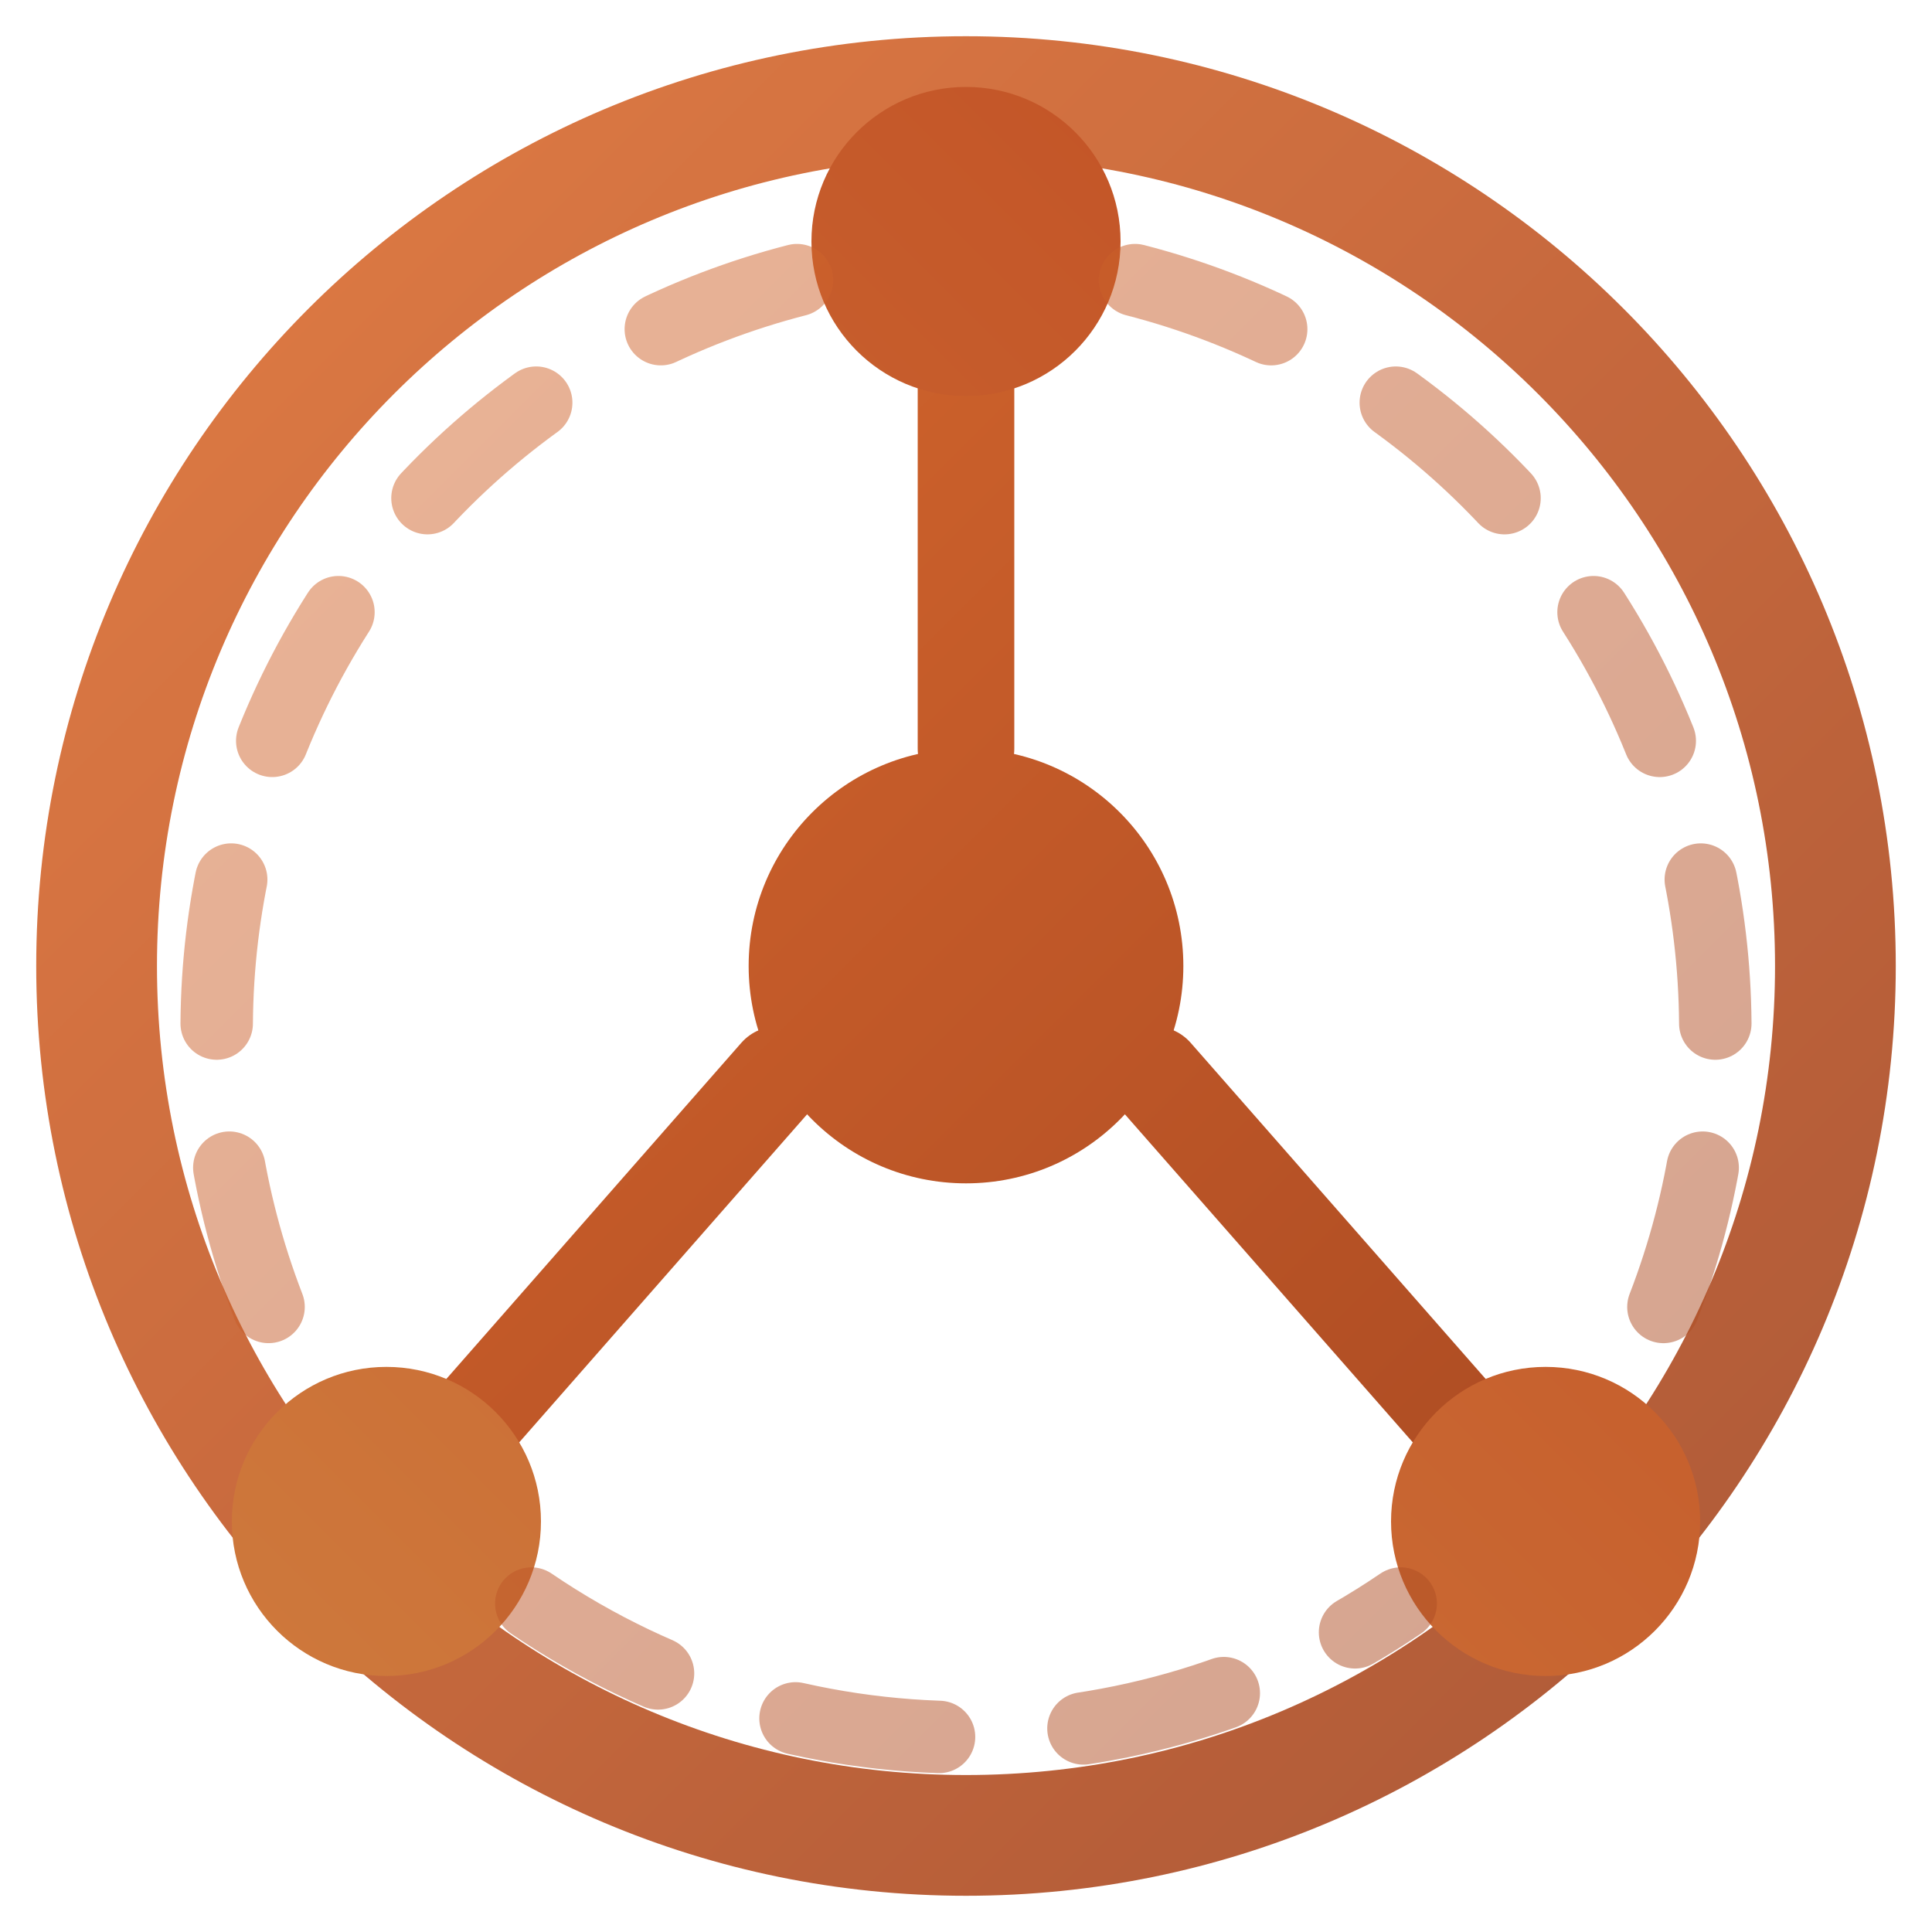
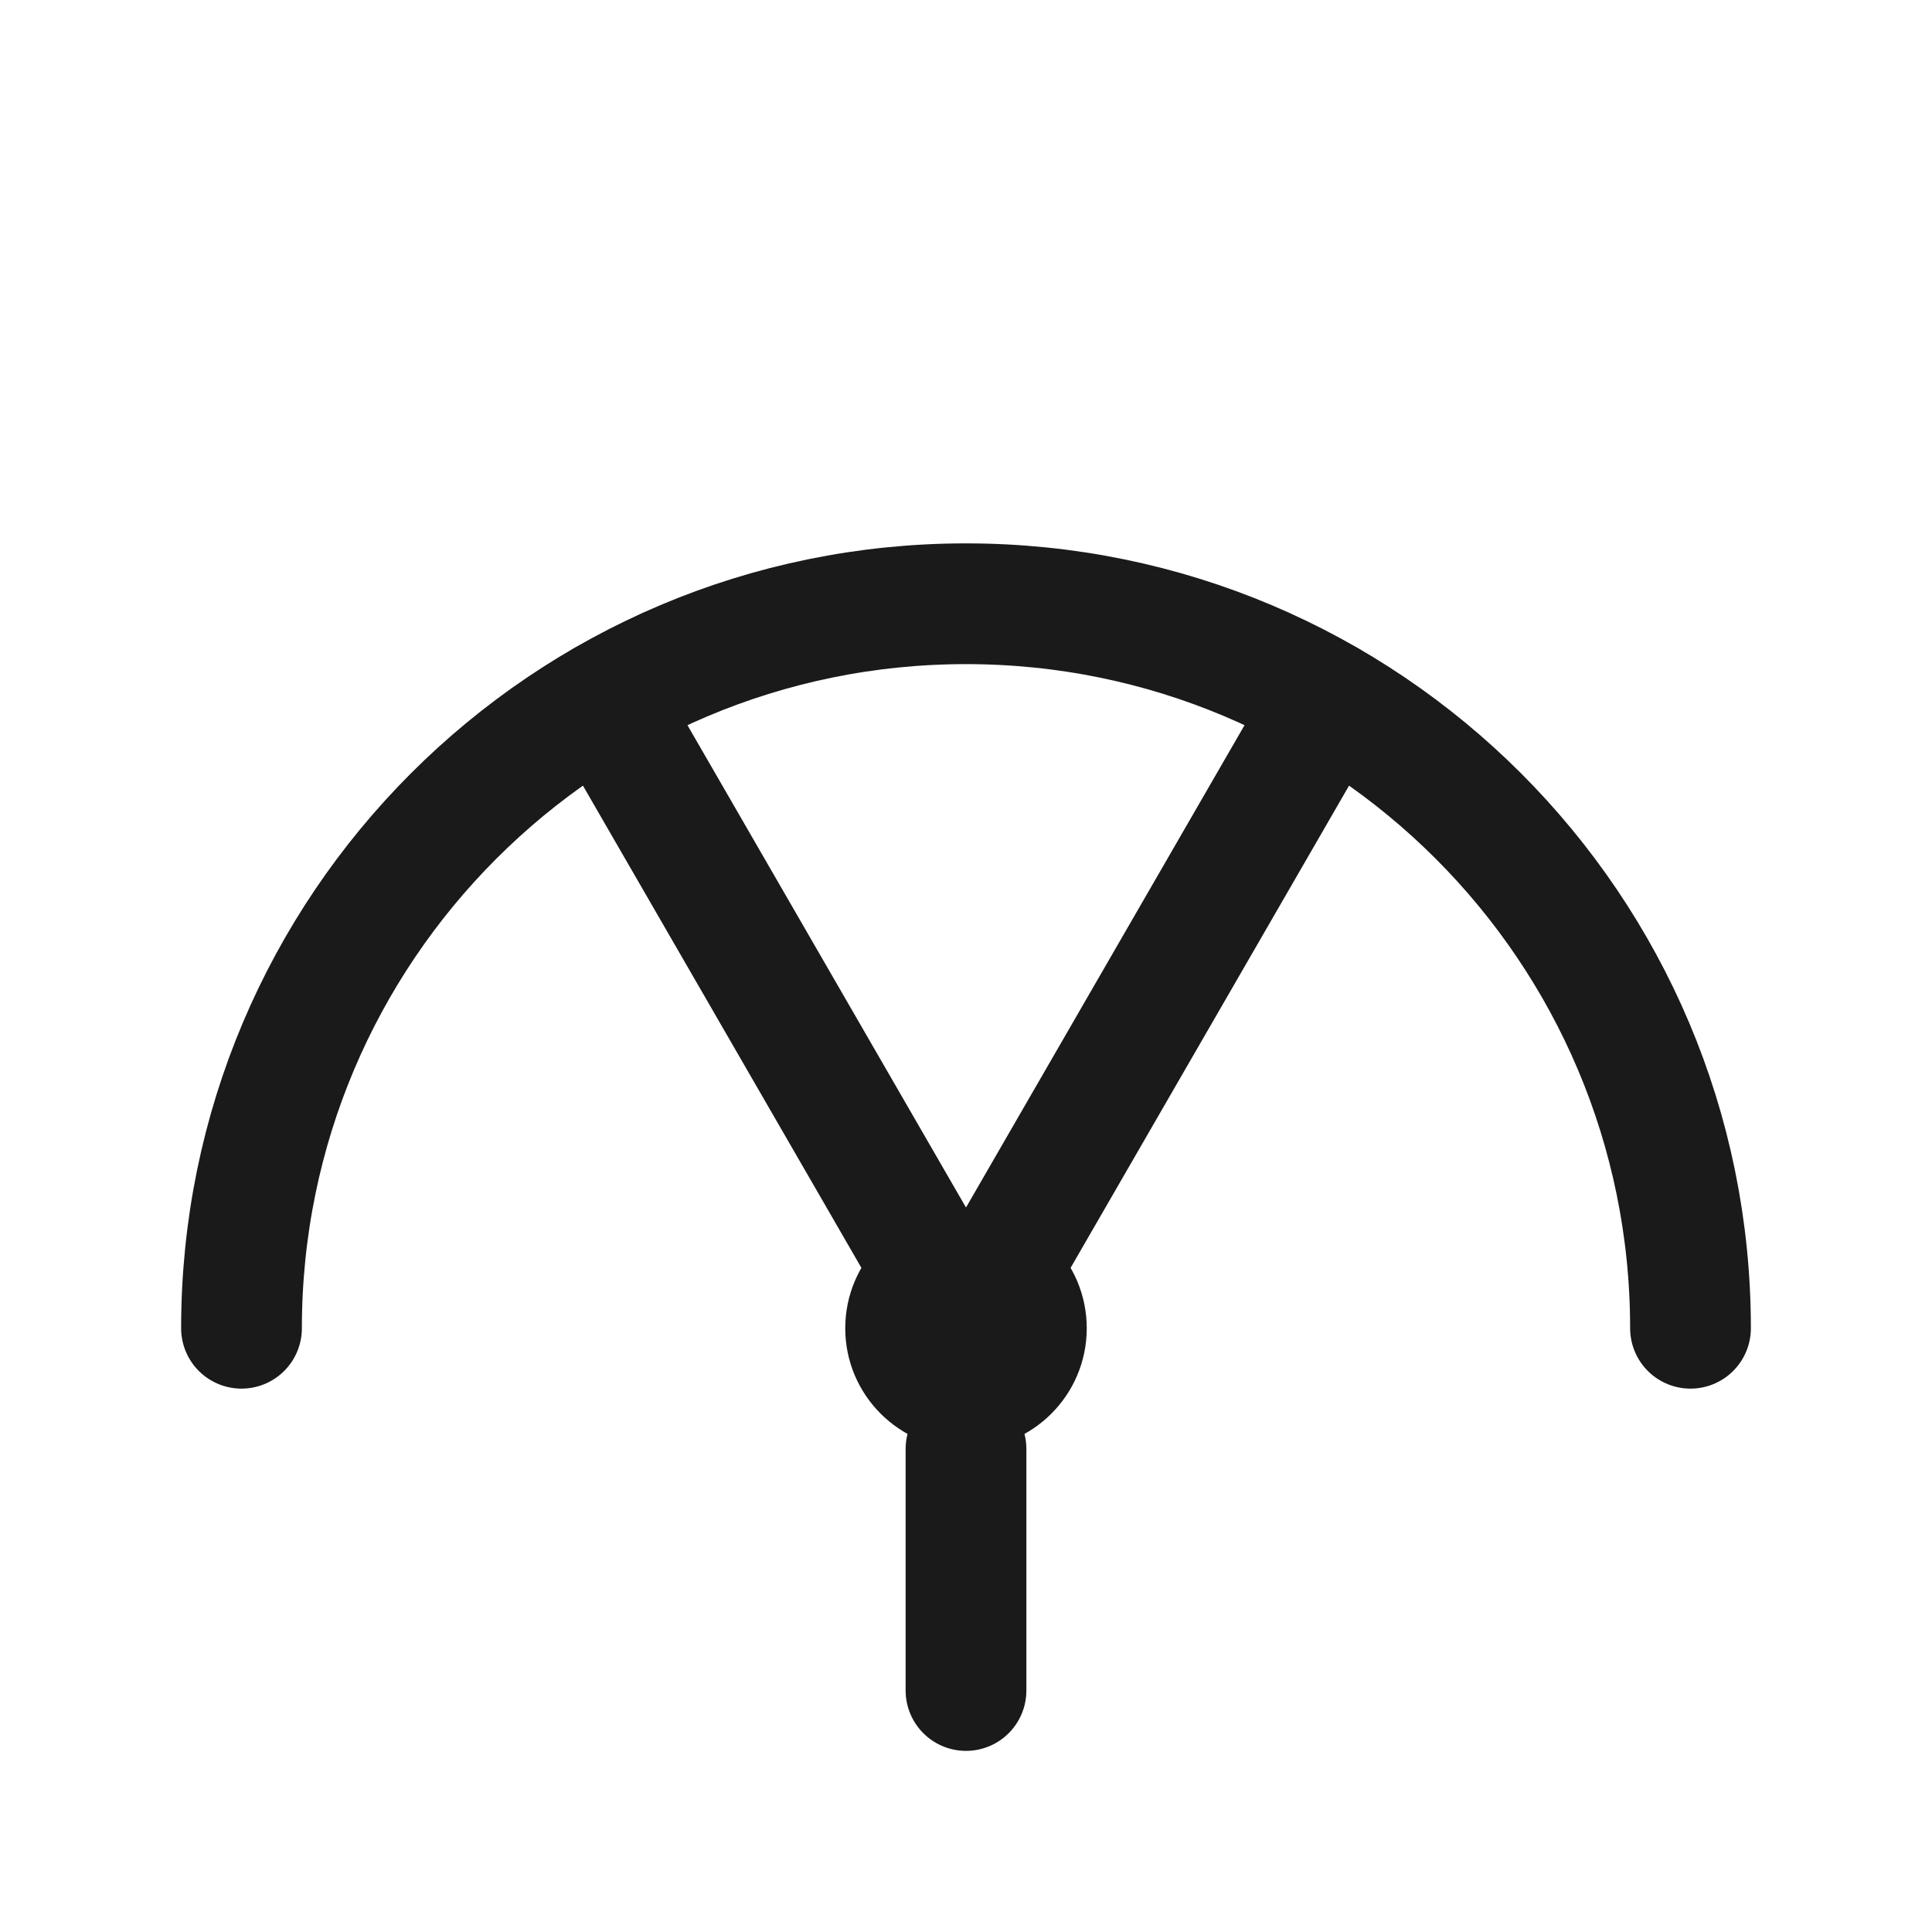
- <svg xmlns="http://www.w3.org/2000/svg" viewBox="0 0 40 40" fill="none">
-   <defs>
-     <linearGradient id="g1" x1="0" y1="0" x2="40" y2="40" gradientUnits="userSpaceOnUse">
-       <stop offset="0%" stop-color="#e07030" />
-       <stop offset="50%" stop-color="#c05828" />
-       <stop offset="100%" stop-color="#a04420" />
-     </linearGradient>
-     <linearGradient id="g2" x1="0" y1="40" x2="40" y2="0" gradientUnits="userSpaceOnUse">
-       <stop offset="0%" stop-color="#d08040" />
-       <stop offset="100%" stop-color="#c04820" />
-     </linearGradient>
-   </defs>
-   <circle cx="20" cy="20" r="18" stroke="url(#g1)" stroke-width="2.5" opacity="0.9" />
-   <circle cx="20" cy="20" r="4.5" fill="url(#g1)" />
-   <line x1="20" y1="15.5" x2="20" y2="6" stroke="url(#g1)" stroke-width="2" stroke-linecap="round" />
-   <line x1="16.1" y1="22.25" x2="8.86" y2="30.5" stroke="url(#g1)" stroke-width="2" stroke-linecap="round" />
-   <line x1="23.9" y1="22.25" x2="31.14" y2="30.5" stroke="url(#g1)" stroke-width="2" stroke-linecap="round" />
-   <circle cx="20" cy="5" r="3.2" fill="url(#g2)" />
-   <circle cx="8" cy="31.5" r="3.2" fill="url(#g2)" />
-   <circle cx="32" cy="31.5" r="3.2" fill="url(#g2)" />
-   <path d="M 16.5 5.8 A 16 16 0 0 0 6.2 28.5" stroke="url(#g1)" stroke-width="1.5" stroke-linecap="round" opacity="0.5" stroke-dasharray="3 3" />
-   <path d="M 23.5 5.8 A 16 16 0 0 1 33.8 28.5" stroke="url(#g1)" stroke-width="1.5" stroke-linecap="round" opacity="0.5" stroke-dasharray="3 3" />
-   <path d="M 11 33.2 A 16 16 0 0 0 29 33.2" stroke="url(#g1)" stroke-width="1.5" stroke-linecap="round" opacity="0.5" stroke-dasharray="3 3" />
+ <svg xmlns="http://www.w3.org/2000/svg" viewBox="0 0 32 32" fill="none" stroke-width="2" stroke-linecap="round" stroke-linejoin="round">
+   <style>
+     svg { color: #1a1a1a; }
+     @media (prefers-color-scheme: dark) { svg { color: #e6e6e6; } }
+   </style>
+   <g stroke="currentColor">
+     <path d="M 4 22 A 12 12 0 0 1 28 22" />
+     <line x1="16" y1="22" x2="22" y2="11.61" />
+     <line x1="16" y1="22" x2="10" y2="11.61" />
+     <line x1="16" y1="24" x2="16" y2="28" />
+   </g>
+   <circle cx="16" cy="22" r="2" fill="currentColor" />
</svg>
